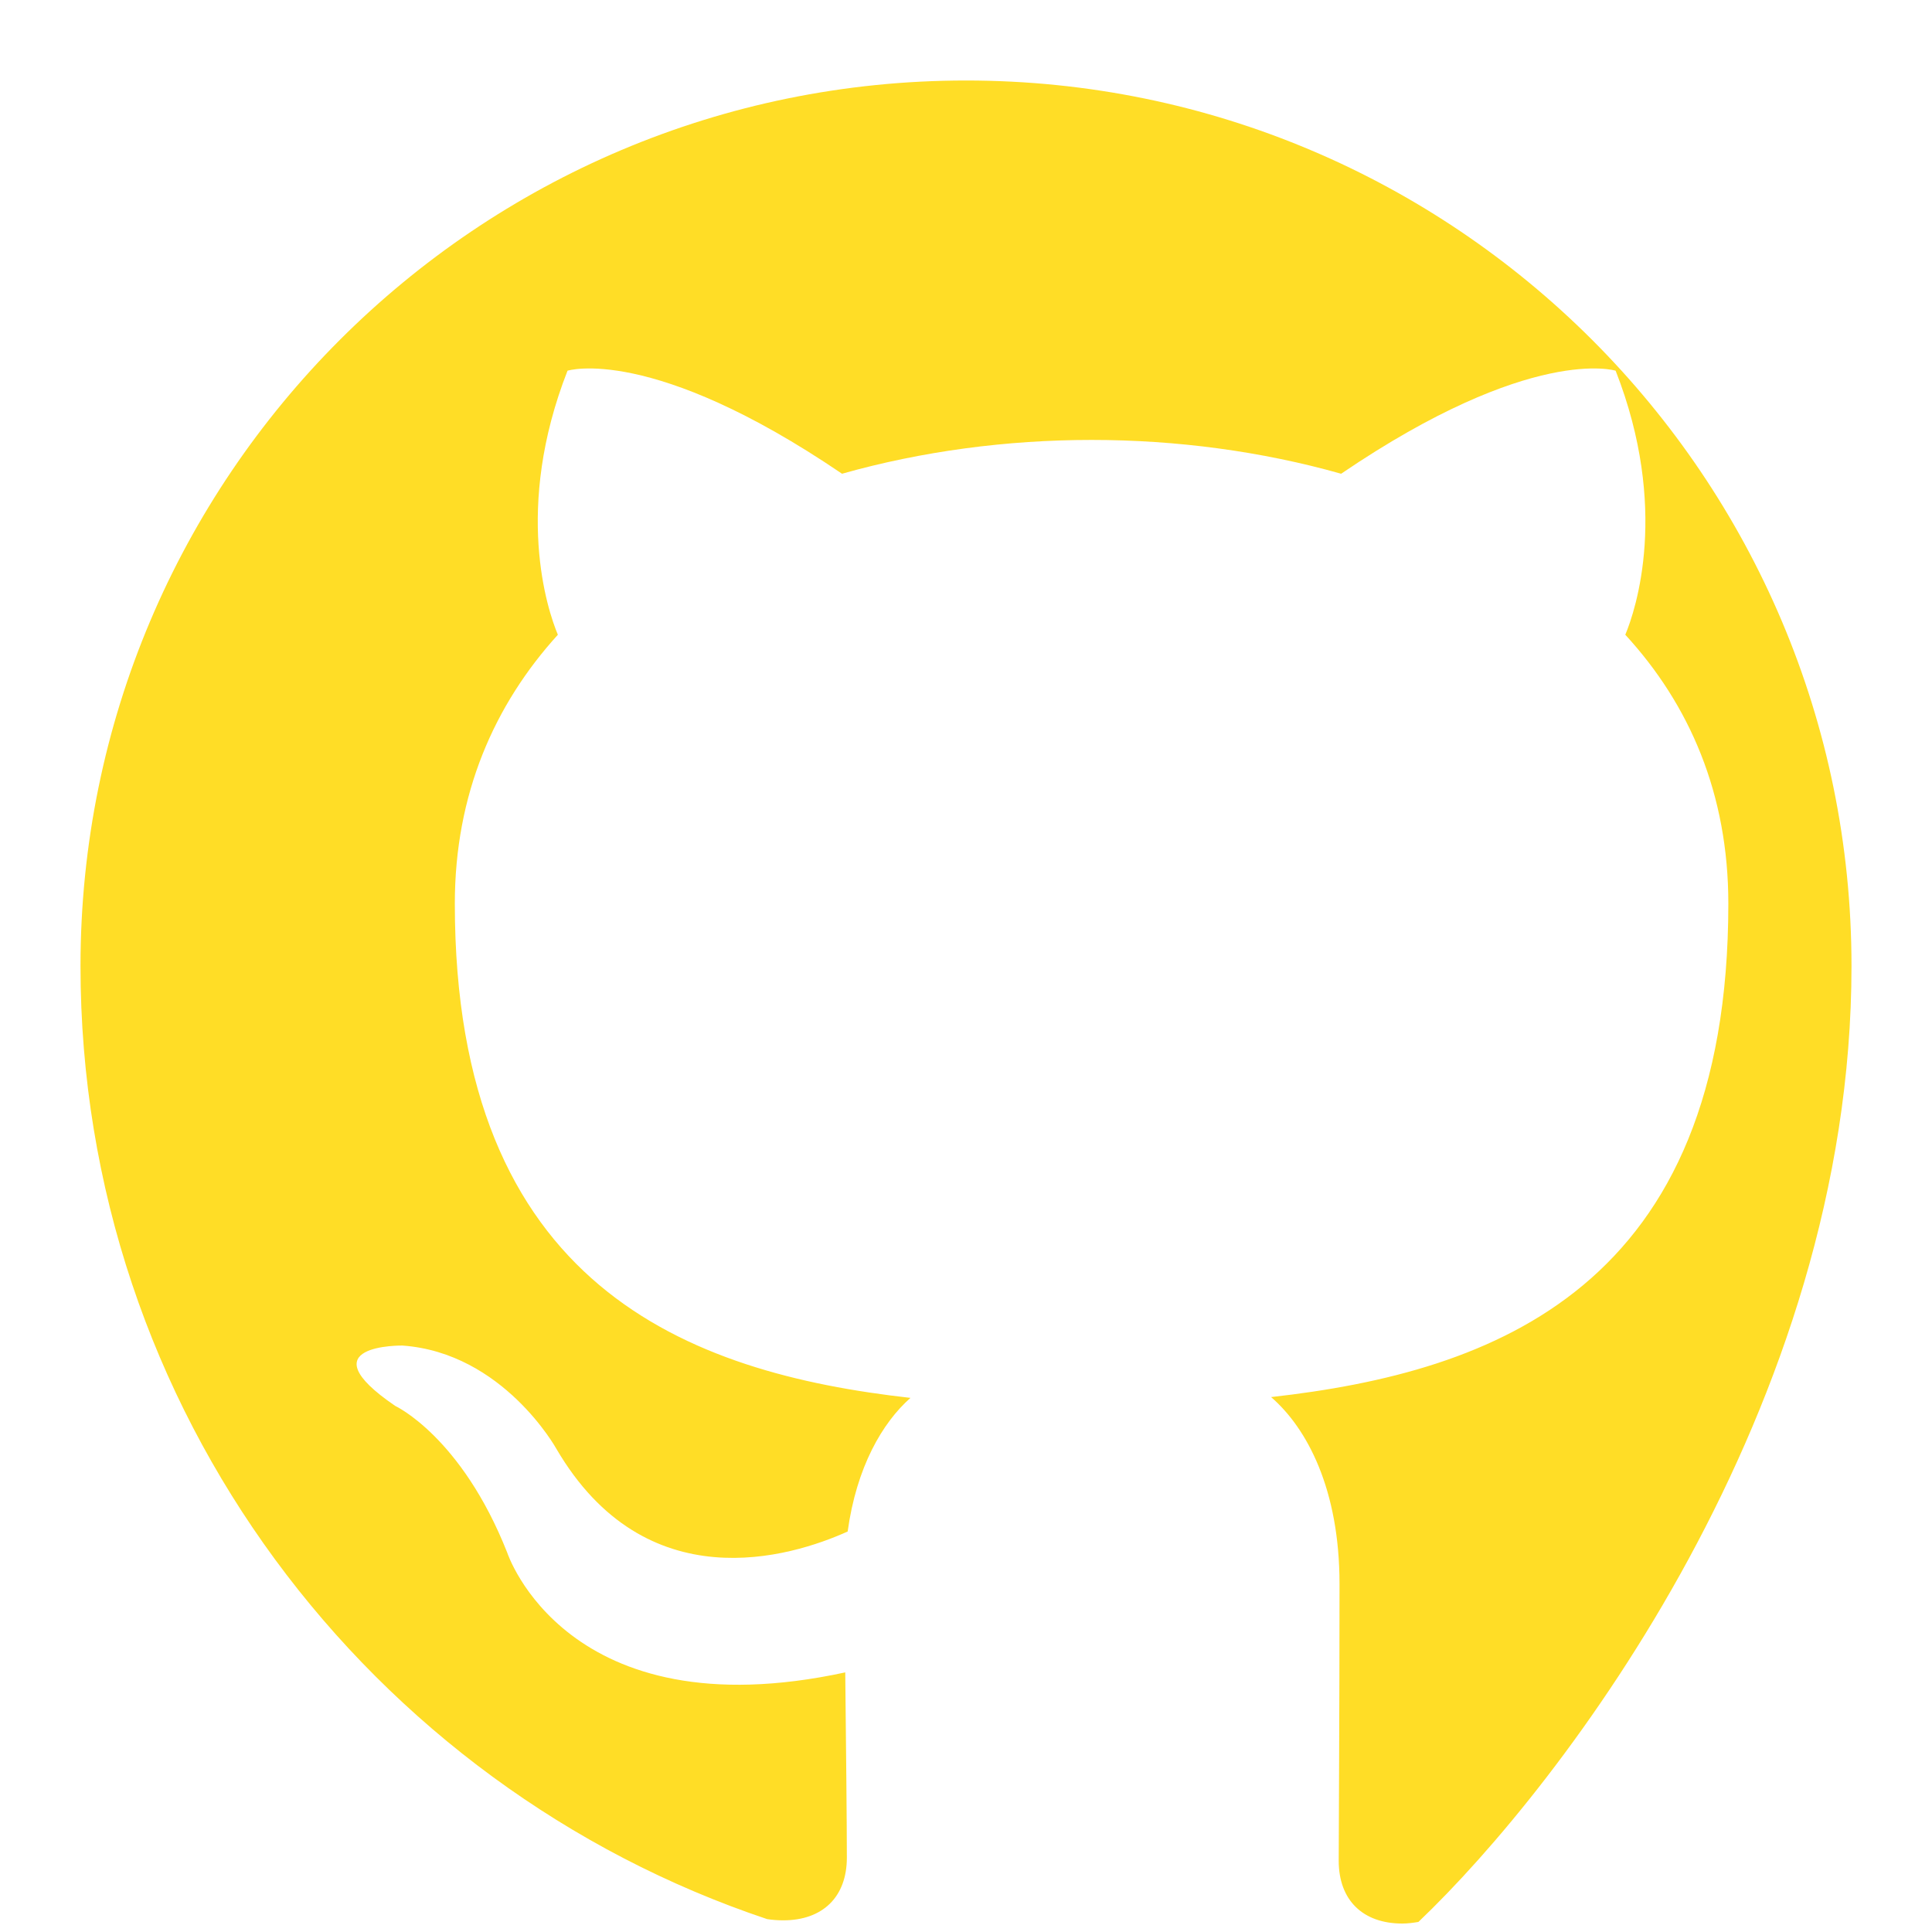
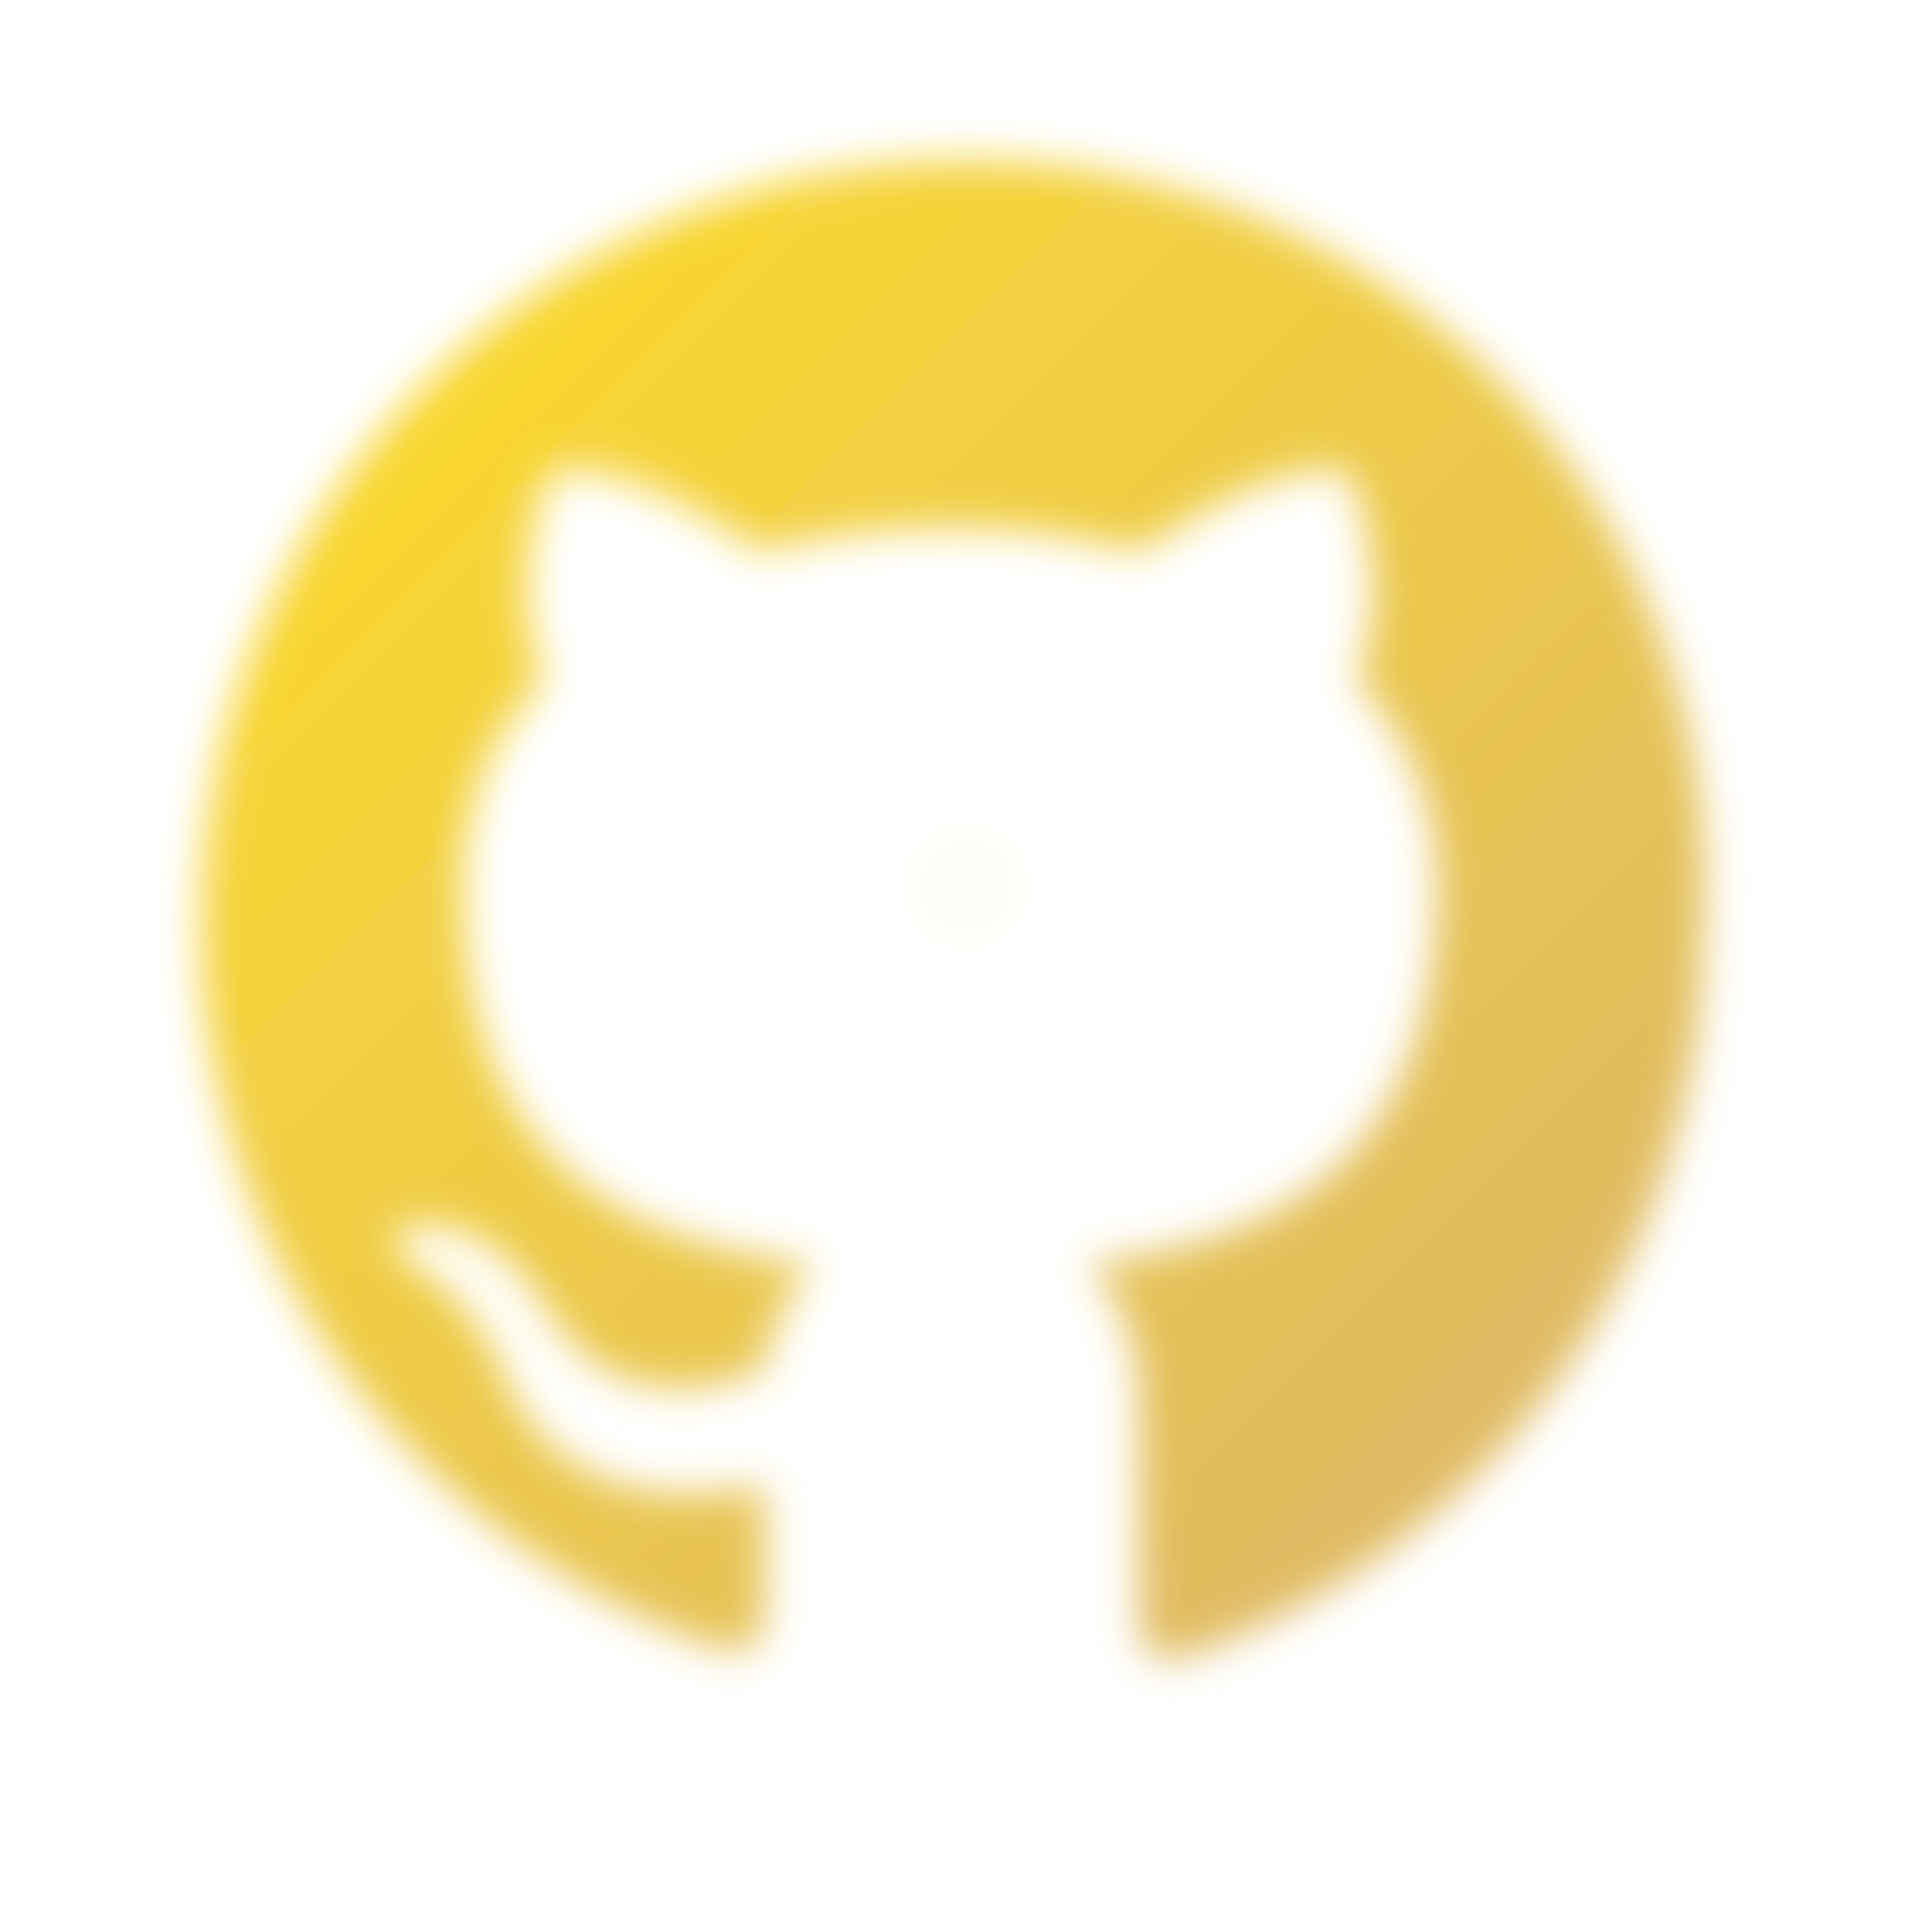
- <svg xmlns="http://www.w3.org/2000/svg" viewBox="0 0 48 48" fill="#ffd700" opacity="0.85">
-   <path d="M24 2C11.85 2 2 11.85 2 24c0 11.04 7.2 20.38 17.06 23.68.13.02.26.03.4.03.98 0 1.58-.58 1.58-1.56 0-.78-.02-2.82-.04-4.6-6.94 1.5-8.4-2.98-8.4-2.98-1.14-2.88-2.78-3.64-2.78-3.64-2.26-1.54.18-1.5.18-1.5 2.5.18 3.82 2.56 3.82 2.56 2.22 3.8 5.82 2.7 7.24 2.06.22-1.6.86-2.7 1.56-3.32-5.52-.62-11.32-2.76-11.32-12.28 0-2.72.98-4.94 2.56-6.68-.26-.62-1.1-3.14.24-6.56 0 0 2.08-.66 6.82 2.56 1.98-.56 4.1-.84 6.2-.84s4.22.28 6.2.84c4.74-3.22 6.82-2.56 6.82-2.56 1.34 3.42.5 5.94.24 6.56 1.6 1.74 2.56 3.96 2.56 6.68 0 9.54-5.82 11.64-11.36 12.26.9.78 1.7 2.3 1.7 4.64 0 3.34-.02 6.04-.02 6.88 0 .98.6 1.56 1.58 1.56.14 0 .28-.02.4-.04C38.8 44.36 46 35 46 24 46 11.85 36.15 2 24 2z" />
+ <svg xmlns="http://www.w3.org/2000/svg" viewBox="0 0 48 48" fill="none">
+   <defs>
+     <linearGradient id="ghGrad" x1="0" y1="0" x2="1" y2="1">
+       <stop offset="0%" stop-color="#ffd700" />
+       <stop offset="100%" stop-color="#d4a853" />
+     </linearGradient>
+     <filter id="ghGlow">
+       <feGaussianBlur stdDeviation="0.5" />
+     </filter>
+   </defs>
+   <g filter="url(#ghGlow)">
+     <path d="M24 4C13.5 4 5 12.5 5 23c0 8.4 5.5 15.5 13 18 .6.1 1-.2 1-.9v-3.2c-5.3 1.1-6.4-2.6-6.4-2.6-.9-2.1-2.1-2.7-2.1-2.7-1.7-1.2.1-1.2.1-1.2 1.9.1 2.9 2 2.9 2 1.7 2.9 4.5 2.1 5.5 1.6.2-1.2.7-2.1 1.2-2.6-4.2-.5-8.7-2.1-8.7-9.4 0-2.1.7-3.8 2-5.1-.2-.5-.9-2.5.2-5.2 0 0 1.6-.5 5.2 2 1.5-.4 3.1-.6 4.7-.6 1.6 0 3.2.2 4.7.6 3.6-2.5 5.2-2 5.2-2 1.1 2.7.4 4.7.2 5.2 1.2 1.3 2 3 2 5.1 0 7.3-4.5 8.9-8.7 9.4.7.6 1.3 1.8 1.3 3.6v5.3c0 .7.4 1 1 .9 7.5-2.5 13-9.6 13-18C43 12.5 34.5 4 24 4z" fill="url(#ghGrad)" opacity="0.85" />
+     <circle cx="24" cy="22" r="1.5" fill="#fff8dc" opacity="0.2" />
+   </g>
</svg>
